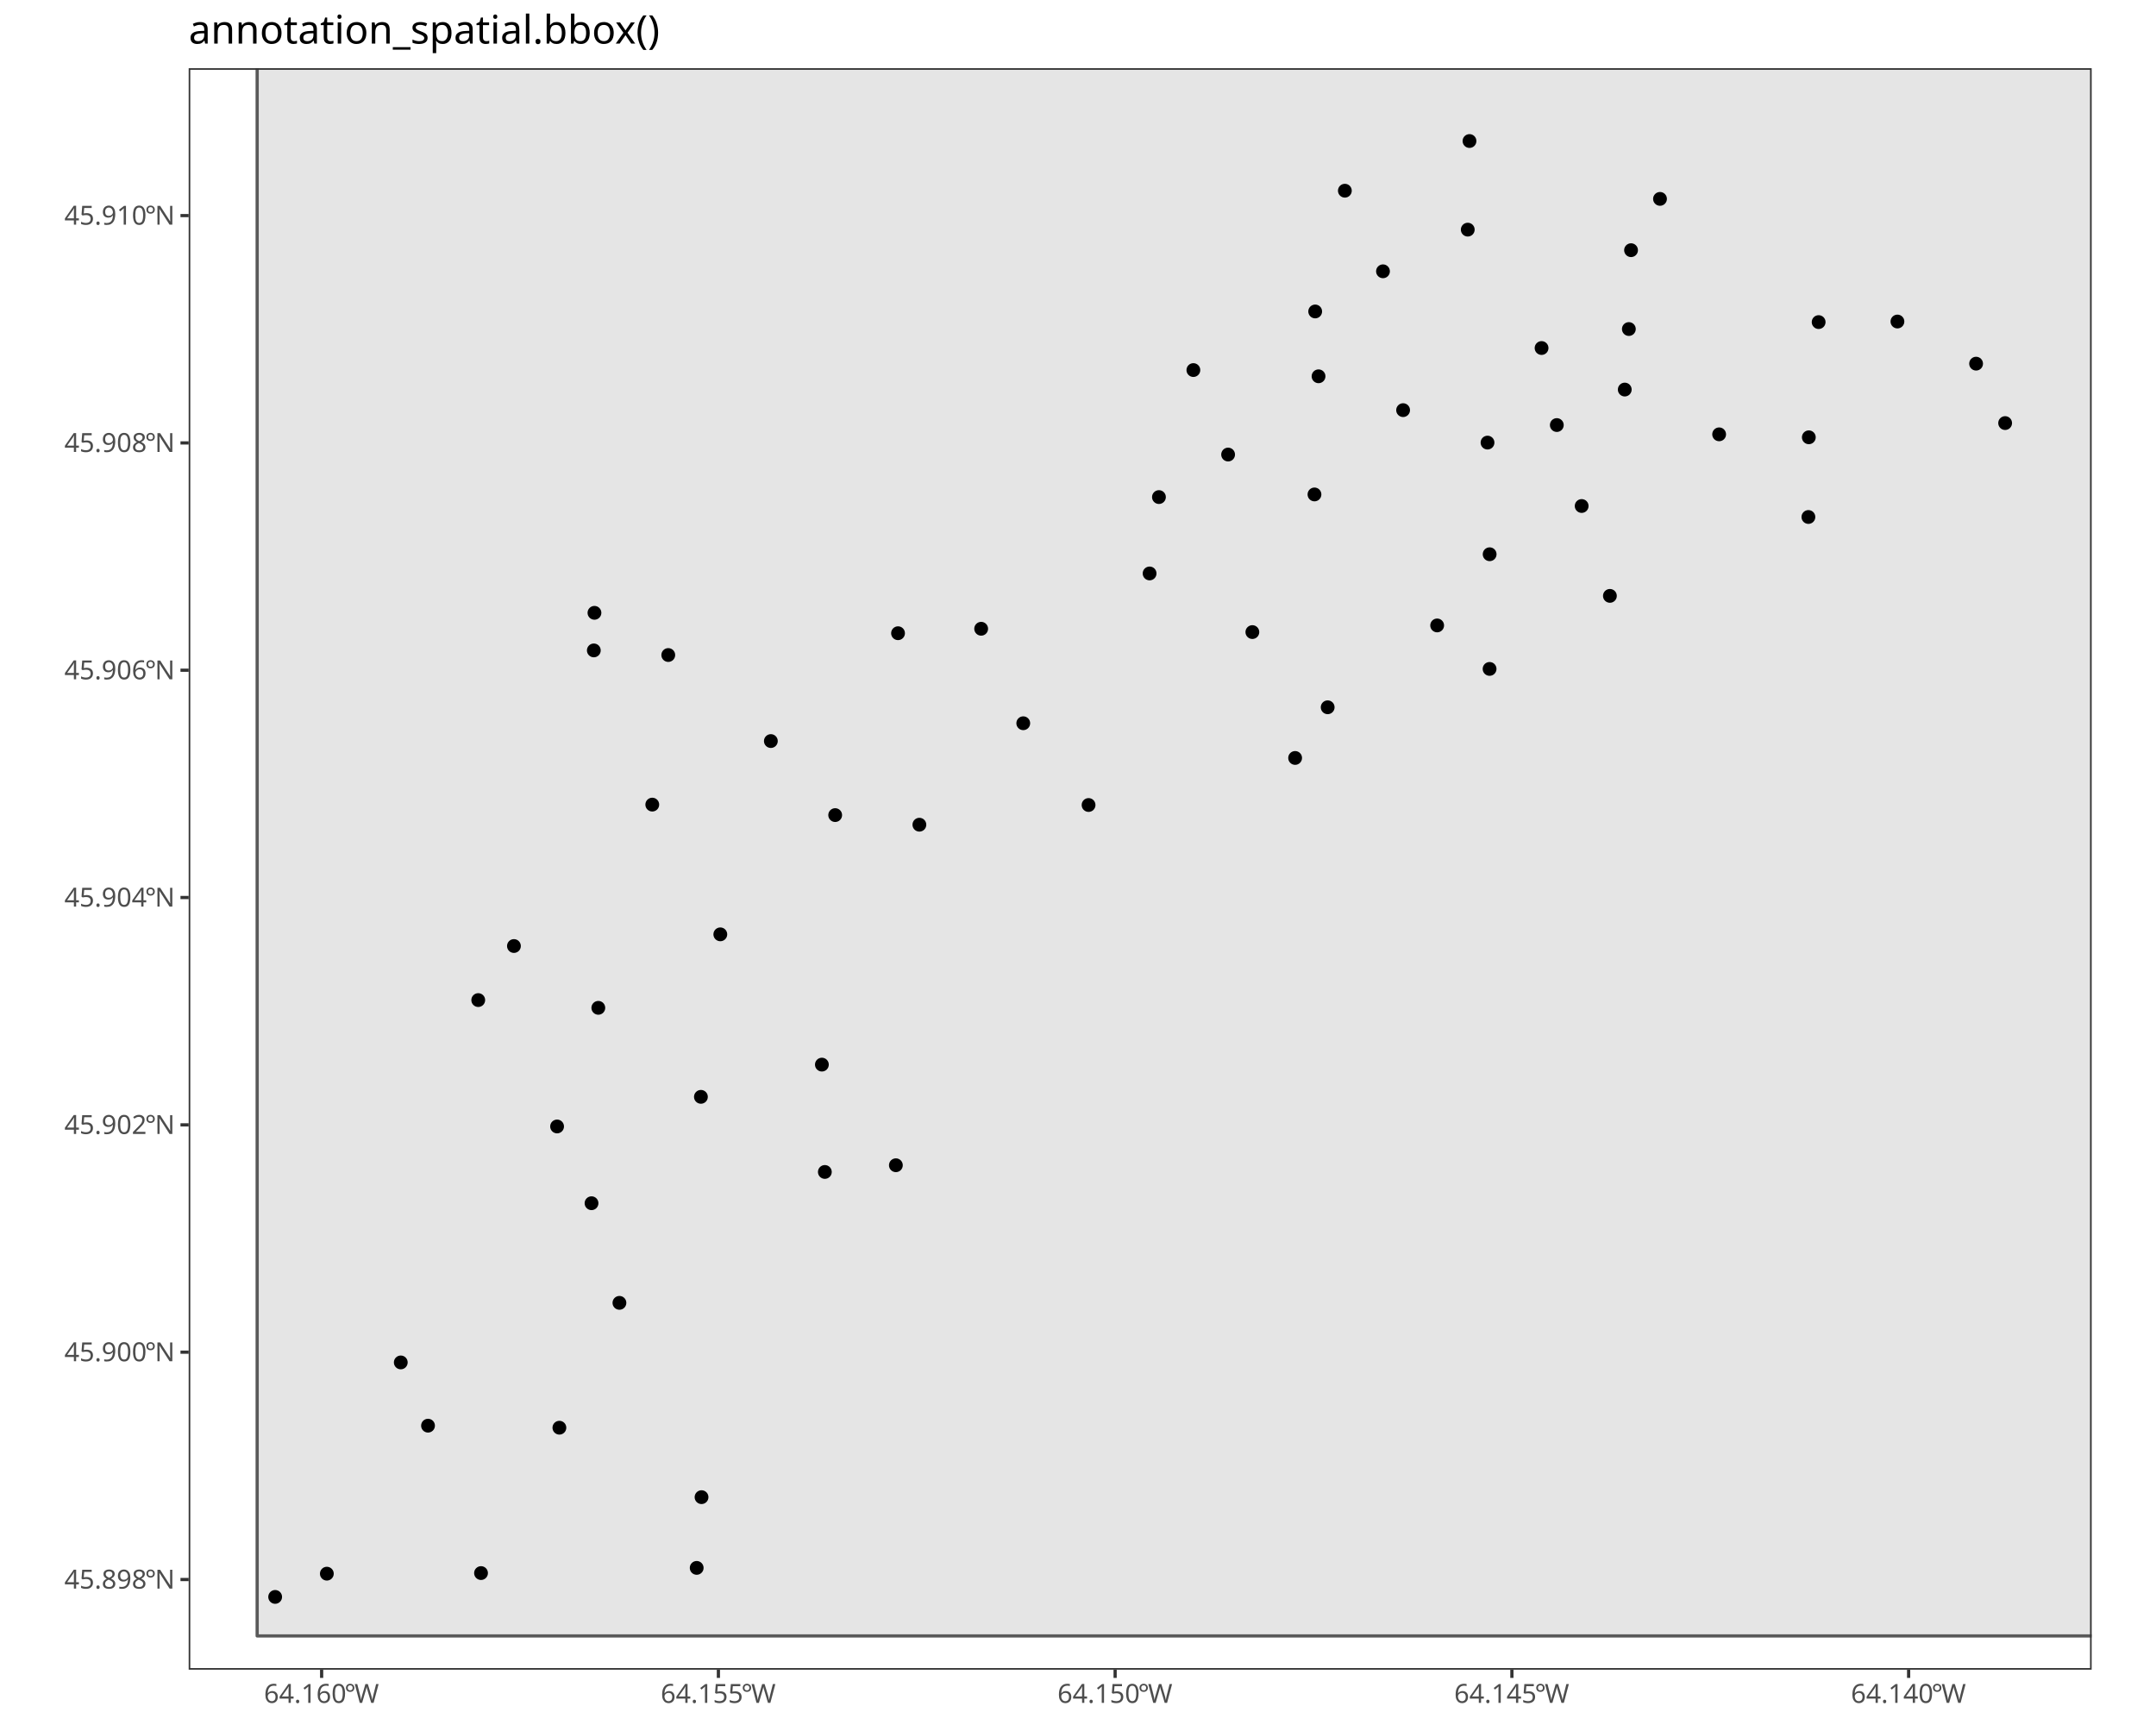
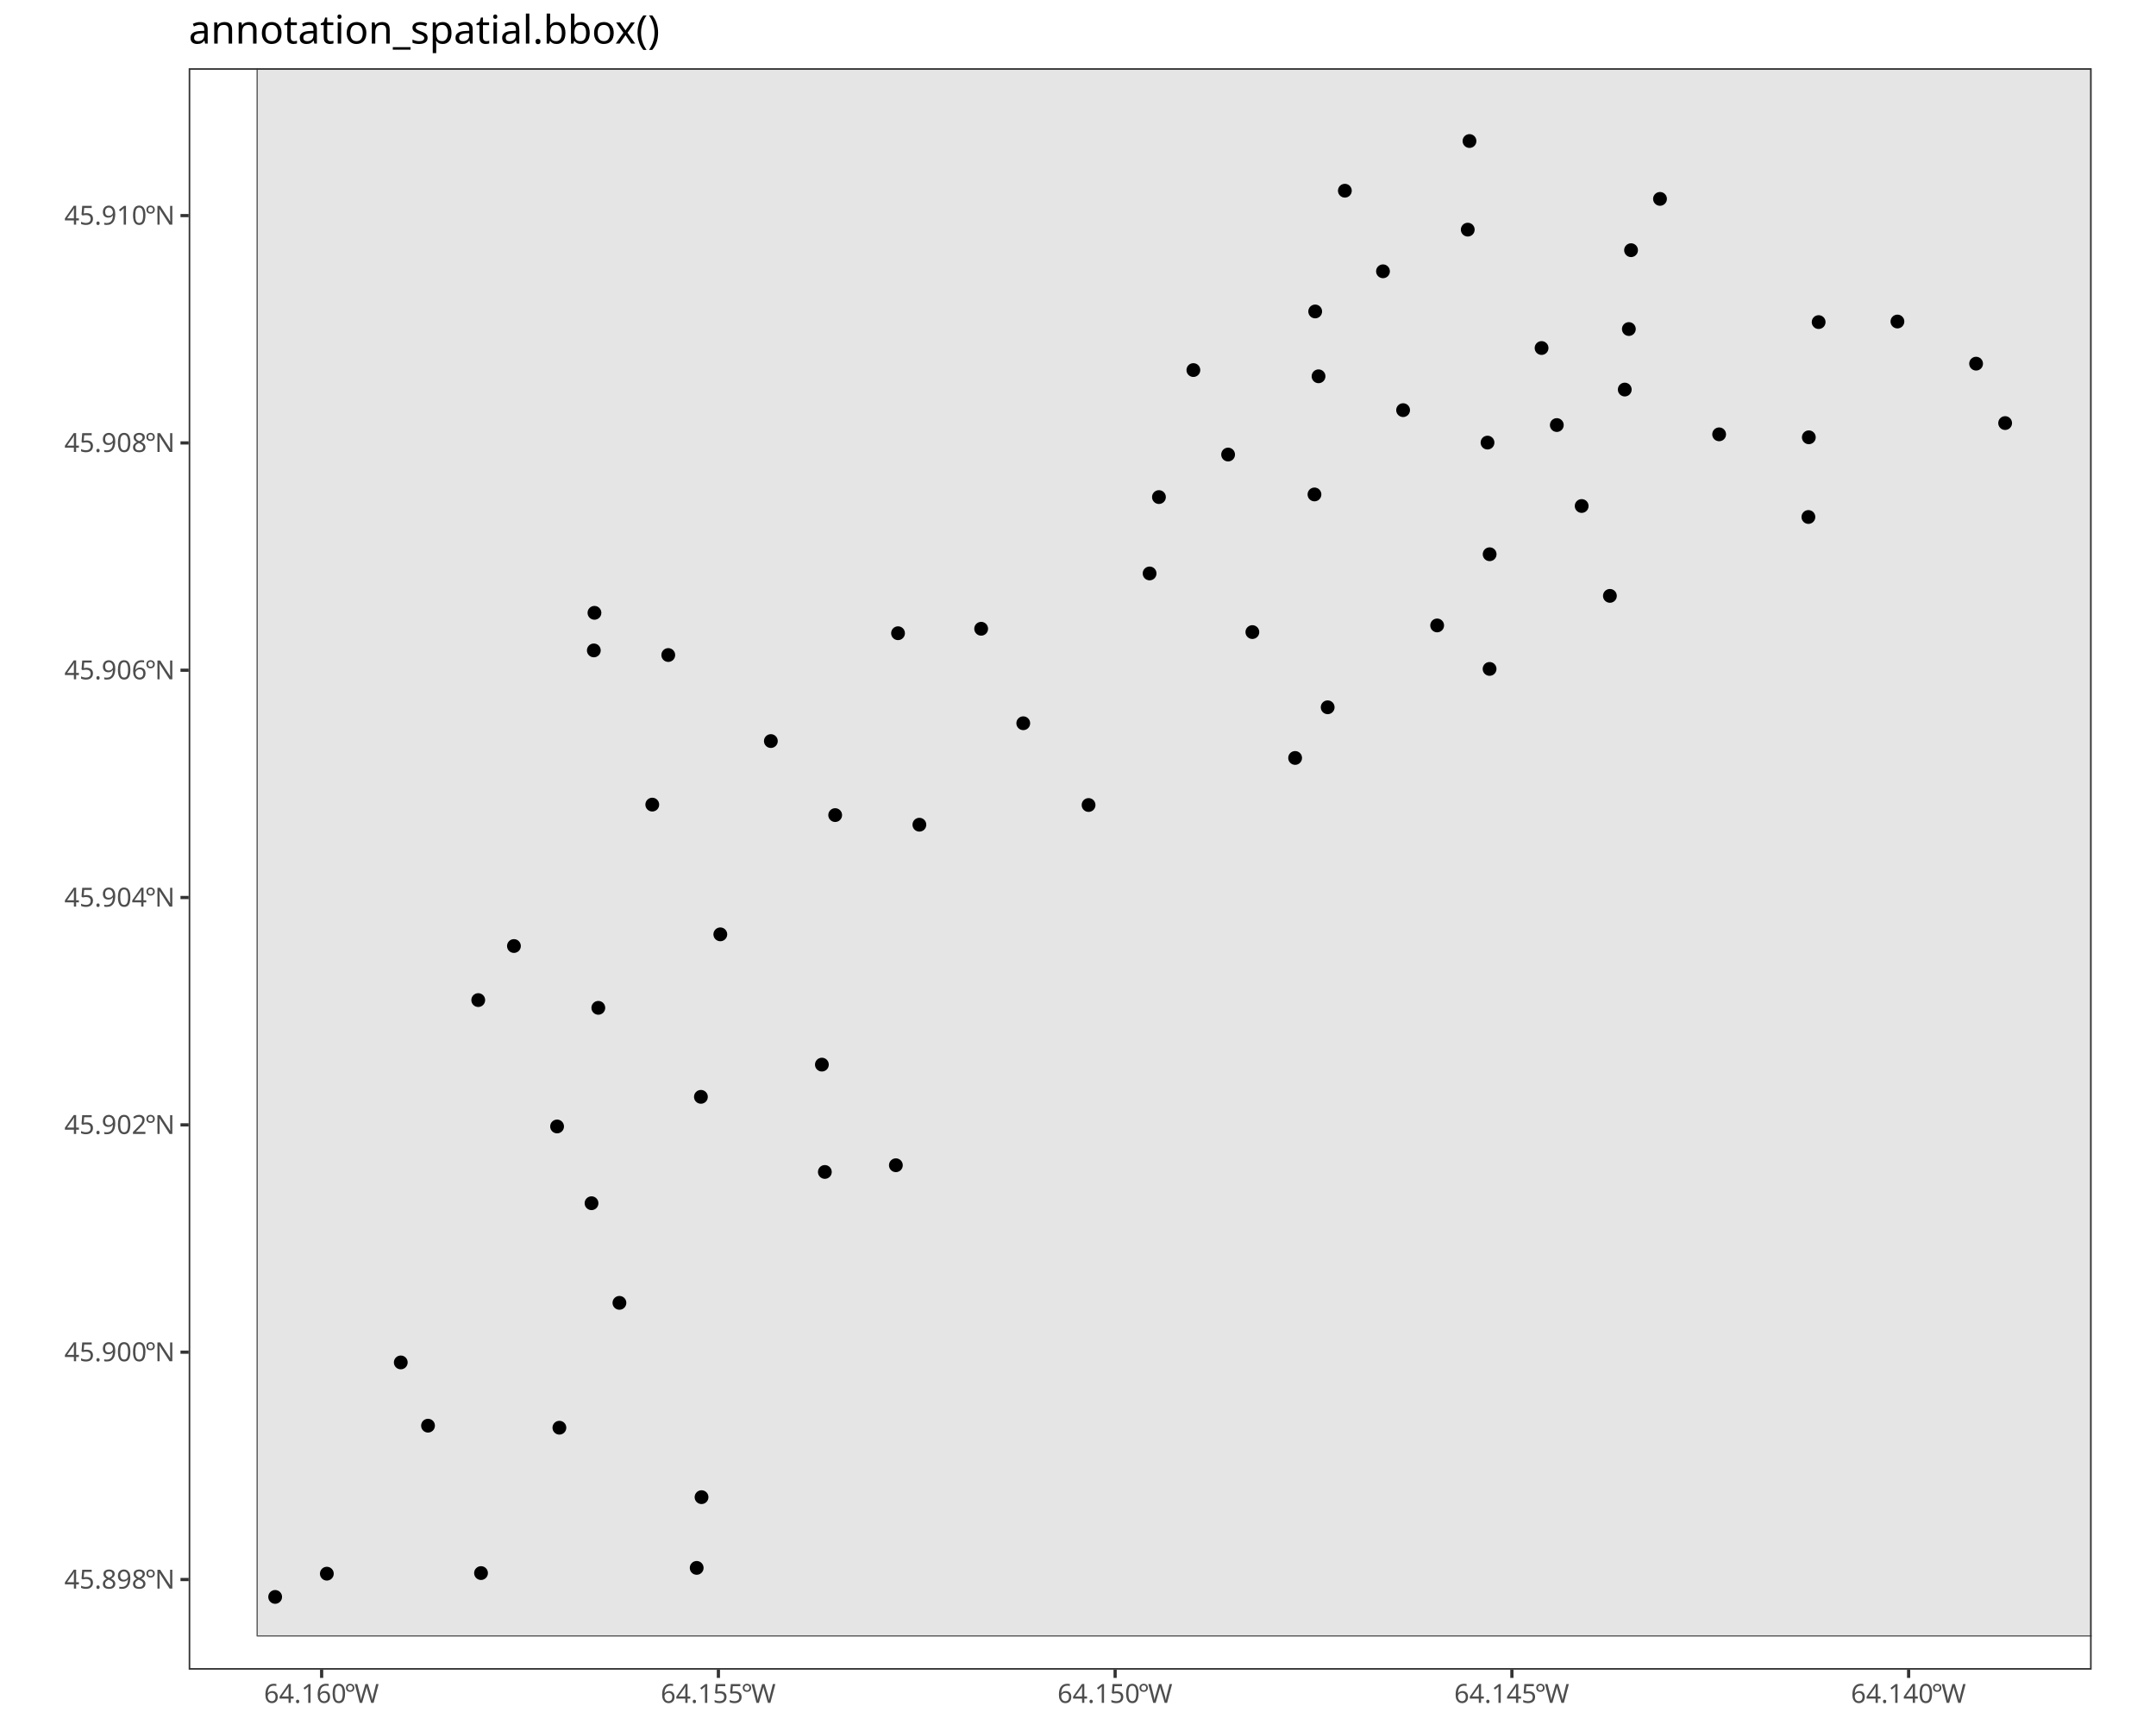
<svg xmlns="http://www.w3.org/2000/svg" class="svglite" data-engine-version="2.0" width="720.00pt" height="576.00pt" viewBox="0 0 720.00 576.00">
  <defs>
    <style type="text/css">
    .svglite line, .svglite polyline, .svglite polygon, .svglite path, .svglite rect, .svglite circle {
      fill: none;
      stroke: #000000;
      stroke-linecap: round;
      stroke-linejoin: round;
      stroke-miterlimit: 10.00;
    }
  </style>
  </defs>
  <rect width="100%" height="100%" style="stroke: none; fill: #FFFFFF;" />
  <defs>
    <clipPath id="cpMC4wMHw3MjAuMDB8MC4wMHw1NzYuMDA=">
      <rect x="0.00" y="0.00" width="720.00" height="576.00" />
    </clipPath>
  </defs>
  <g clip-path="url(#cpMC4wMHw3MjAuMDB8MC4wMHw1NzYuMDA=)">
</g>
  <defs>
    <clipPath id="cpMTYuMDF8NzAzLjk5fDAuMDB8NTc2LjAw">
      <rect x="16.01" y="0.00" width="687.98" height="576.00" />
    </clipPath>
  </defs>
  <g clip-path="url(#cpMTYuMDF8NzAzLjk5fDAuMDB8NTc2LjAw)">
    <rect x="16.01" y="0.00" width="687.98" height="576.00" style="stroke-width: 1.07; stroke: #FFFFFF; fill: #FFFFFF;" />
  </g>
  <g clip-path="url(#cpMC4wMHw3MjAuMDB8MC4wMHw1NzYuMDA=)">
</g>
  <defs>
    <clipPath id="cpNjMuMDF8Njk4LjUxfDIyLjc4fDU1Ny41Mw==">
      <rect x="63.01" y="22.78" width="635.50" height="534.75" />
    </clipPath>
  </defs>
  <g clip-path="url(#cpNjMuMDF8Njk4LjUxfDIyLjc4fDU1Ny41Mw==)">
    <rect x="63.01" y="22.78" width="635.50" height="534.75" style="stroke-width: 1.07; stroke: none; fill: #FFFFFF;" />
-     <path d="M 85.88 546.26 L 85.88 516.33 L 85.88 486.40 L 85.88 456.47 L 85.88 426.54 L 85.88 396.61 L 85.88 366.68 L 85.88 336.75 L 85.88 306.82 L 85.88 276.89 L 85.88 246.96 L 85.88 217.03 L 85.88 187.10 L 85.88 157.17 L 85.88 127.24 L 85.88 97.31 L 85.88 67.38 L 85.88 37.45 L 85.88 7.52 L 85.88 -22.41 L 85.88 -52.34 L 85.88 -82.27 L 85.88 -112.20 L 85.88 -142.13 L 85.88 -172.06 L 85.88 -201.99 L 85.88 -231.92 L 85.88 -261.85 L 85.88 -291.78 L 85.88 -321.71 L 85.88 -351.64 L 85.88 -381.57 L 85.88 -411.50 L 85.88 -441.43 L 85.88 -471.36 L 85.88 -501.29 L 85.88 -531.22 L 85.88 -561.15 L 85.88 -591.08 L 85.88 -621.01 L 85.88 -650.94 L 85.88 -680.87 L 85.88 -710.80 L 85.88 -740.73 L 116.13 -740.73 L 146.38 -740.73 L 176.63 -740.73 L 206.87 -740.73 L 237.12 -740.73 L 267.37 -740.73 L 297.62 -740.73 L 327.86 -740.73 L 358.11 -740.73 L 388.36 -740.73 L 418.60 -740.73 L 448.85 -740.73 L 479.10 -740.73 L 509.35 -740.73 L 539.59 -740.73 L 569.84 -740.73 L 600.09 -740.73 L 630.34 -740.73 L 660.58 -740.73 L 690.83 -740.73 L 721.08 -740.73 L 751.33 -740.73 L 781.57 -740.73 L 811.82 -740.73 L 842.07 -740.73 L 872.32 -740.73 L 902.56 -740.73 L 932.81 -740.73 L 963.06 -740.73 L 993.30 -740.73 L 993.30 -710.80 L 993.30 -680.87 L 993.30 -650.94 L 993.30 -621.01 L 993.30 -591.08 L 993.30 -561.15 L 993.30 -531.22 L 993.30 -501.29 L 993.30 -471.36 L 993.30 -441.43 L 993.30 -411.50 L 993.30 -381.57 L 993.30 -351.64 L 993.30 -321.71 L 993.30 -291.78 L 993.30 -261.85 L 993.30 -231.92 L 993.30 -201.99 L 993.30 -172.06 L 993.30 -142.13 L 993.30 -112.20 L 993.30 -82.27 L 993.30 -52.34 L 993.30 -22.41 L 993.30 7.52 L 993.30 37.45 L 993.30 67.38 L 993.30 97.31 L 993.30 127.24 L 993.30 157.17 L 993.30 187.10 L 993.30 217.03 L 993.30 246.96 L 993.30 276.89 L 993.30 306.82 L 993.30 336.75 L 993.30 366.68 L 993.30 396.61 L 993.30 426.54 L 993.30 456.47 L 993.30 486.40 L 993.30 516.33 L 993.30 546.26 L 963.06 546.26 L 932.81 546.26 L 902.56 546.26 L 872.32 546.26 L 842.07 546.26 L 811.82 546.26 L 781.57 546.26 L 751.33 546.26 L 721.08 546.26 L 690.83 546.26 L 660.58 546.26 L 630.34 546.26 L 600.09 546.26 L 569.84 546.26 L 539.59 546.26 L 509.35 546.26 L 479.10 546.26 L 448.85 546.26 L 418.60 546.26 L 388.36 546.26 L 358.11 546.26 L 327.86 546.26 L 297.62 546.26 L 267.37 546.26 L 237.12 546.26 L 206.87 546.26 L 176.63 546.26 L 146.38 546.26 L 116.13 546.26 L 85.88 546.26 Z" style="fill-rule: evenodd; fill: #E5E5E5; stroke-width: 1.07; stroke: #595959; stroke-linecap: butt;" />
+     <path d="M 85.88 546.26 L 85.88 516.33 L 85.88 486.40 L 85.88 456.47 L 85.88 426.54 L 85.88 396.61 L 85.88 366.68 L 85.88 336.75 L 85.88 306.82 L 85.88 276.89 L 85.88 246.96 L 85.88 217.03 L 85.88 187.10 L 85.88 157.17 L 85.88 127.24 L 85.88 97.31 L 85.88 67.38 L 85.88 37.45 L 85.88 7.52 L 85.88 -22.41 L 85.88 -52.34 L 85.88 -82.27 L 85.88 -112.20 L 85.88 -142.13 L 85.88 -172.06 L 85.88 -201.99 L 85.88 -231.92 L 85.88 -261.85 L 85.88 -291.78 L 85.88 -321.71 L 85.88 -351.64 L 85.88 -381.57 L 85.88 -411.50 L 85.88 -441.43 L 85.88 -471.36 L 85.88 -501.29 L 85.88 -531.22 L 85.88 -561.15 L 85.88 -591.08 L 85.88 -621.01 L 85.88 -650.94 L 85.88 -680.87 L 85.88 -710.80 L 85.88 -740.73 L 116.13 -740.73 L 146.38 -740.73 L 176.63 -740.73 L 206.87 -740.73 L 237.12 -740.73 L 267.37 -740.73 L 297.62 -740.73 L 327.86 -740.73 L 358.11 -740.73 L 388.36 -740.73 L 418.60 -740.73 L 448.85 -740.73 L 479.10 -740.73 L 509.35 -740.73 L 539.59 -740.73 L 569.84 -740.73 L 600.09 -740.73 L 630.34 -740.73 L 660.58 -740.73 L 690.83 -740.73 L 721.08 -740.73 L 751.33 -740.73 L 781.57 -740.73 L 811.82 -740.73 L 842.07 -740.73 L 872.32 -740.73 L 902.56 -740.73 L 932.81 -740.73 L 963.06 -740.73 L 993.30 -740.73 L 993.30 -710.80 L 993.30 -680.87 L 993.30 -650.94 L 993.30 -621.01 L 993.30 -591.08 L 993.30 -561.15 L 993.30 -531.22 L 993.30 -501.29 L 993.30 -471.36 L 993.30 -441.43 L 993.30 -411.50 L 993.30 -381.57 L 993.30 -351.64 L 993.30 -321.71 L 993.30 -291.78 L 993.30 -261.85 L 993.30 -231.92 L 993.30 -201.99 L 993.30 -172.06 L 993.30 -142.13 L 993.30 -112.20 L 993.30 -82.27 L 993.30 -52.34 L 993.30 -22.41 L 993.30 7.52 L 993.30 37.45 L 993.30 67.38 L 993.30 97.31 L 993.30 127.24 L 993.30 157.17 L 993.30 187.10 L 993.30 217.03 L 993.30 246.96 L 993.30 276.89 L 993.30 306.82 L 993.30 336.75 L 993.30 366.68 L 993.30 396.61 L 993.30 426.54 L 993.30 456.47 L 993.30 486.40 L 993.30 516.33 L 993.30 546.26 L 963.06 546.26 L 932.81 546.26 L 902.56 546.26 L 872.32 546.26 L 842.07 546.26 L 811.82 546.26 L 781.57 546.26 L 751.33 546.26 L 721.08 546.26 L 690.83 546.26 L 660.58 546.26 L 630.34 546.26 L 600.09 546.26 L 569.84 546.26 L 539.59 546.26 L 509.35 546.26 L 479.10 546.26 L 448.85 546.26 L 418.60 546.26 L 388.36 546.26 L 358.11 546.26 L 327.86 546.26 L 297.62 546.26 L 267.37 546.26 L 237.12 546.26 L 206.87 546.26 L 176.63 546.26 L 146.38 546.26 L 116.13 546.26 L 85.88 546.26 Z" style="fill-rule: evenodd; fill: #E5E5E5; stroke-width: 0.43; stroke: #595959; stroke-linecap: butt;" />
    <circle cx="669.62" cy="141.27" r="1.95" style="stroke-width: 0.71; stroke-linecap: butt; fill: #000000;" />
    <circle cx="659.92" cy="121.43" r="1.95" style="stroke-width: 0.71; stroke-linecap: butt; fill: #000000;" />
    <circle cx="633.65" cy="107.36" r="1.95" style="stroke-width: 0.71; stroke-linecap: butt; fill: #000000;" />
    <circle cx="607.34" cy="107.55" r="1.95" style="stroke-width: 0.71; stroke-linecap: butt; fill: #000000;" />
    <circle cx="604.06" cy="146.02" r="1.95" style="stroke-width: 0.71; stroke-linecap: butt; fill: #000000;" />
    <circle cx="603.92" cy="172.63" r="1.95" style="stroke-width: 0.71; stroke-linecap: butt; fill: #000000;" />
    <circle cx="574.11" cy="145.03" r="1.95" style="stroke-width: 0.71; stroke-linecap: butt; fill: #000000;" />
    <circle cx="554.36" cy="66.41" r="1.95" style="stroke-width: 0.71; stroke-linecap: butt; fill: #000000;" />
    <circle cx="544.69" cy="83.54" r="1.95" style="stroke-width: 0.71; stroke-linecap: butt; fill: #000000;" />
    <circle cx="543.96" cy="109.87" r="1.95" style="stroke-width: 0.71; stroke-linecap: butt; fill: #000000;" />
    <circle cx="542.59" cy="130.08" r="1.95" style="stroke-width: 0.71; stroke-linecap: butt; fill: #000000;" />
    <circle cx="537.63" cy="198.97" r="1.95" style="stroke-width: 0.71; stroke-linecap: butt; fill: #000000;" />
    <circle cx="528.20" cy="168.96" r="1.95" style="stroke-width: 0.71; stroke-linecap: butt; fill: #000000;" />
    <circle cx="519.90" cy="141.93" r="1.95" style="stroke-width: 0.71; stroke-linecap: butt; fill: #000000;" />
    <circle cx="514.81" cy="116.21" r="1.95" style="stroke-width: 0.71; stroke-linecap: butt; fill: #000000;" />
    <circle cx="490.74" cy="47.09" r="1.95" style="stroke-width: 0.71; stroke-linecap: butt; fill: #000000;" />
    <circle cx="490.16" cy="76.68" r="1.95" style="stroke-width: 0.71; stroke-linecap: butt; fill: #000000;" />
    <circle cx="496.76" cy="147.79" r="1.95" style="stroke-width: 0.71; stroke-linecap: butt; fill: #000000;" />
    <circle cx="497.47" cy="185.07" r="1.95" style="stroke-width: 0.71; stroke-linecap: butt; fill: #000000;" />
    <circle cx="497.45" cy="223.36" r="1.95" style="stroke-width: 0.71; stroke-linecap: butt; fill: #000000;" />
    <circle cx="479.94" cy="208.84" r="1.95" style="stroke-width: 0.71; stroke-linecap: butt; fill: #000000;" />
    <circle cx="468.57" cy="136.95" r="1.95" style="stroke-width: 0.71; stroke-linecap: butt; fill: #000000;" />
    <circle cx="461.85" cy="90.59" r="1.95" style="stroke-width: 0.71; stroke-linecap: butt; fill: #000000;" />
    <circle cx="449.12" cy="63.68" r="1.95" style="stroke-width: 0.71; stroke-linecap: butt; fill: #000000;" />
    <circle cx="439.21" cy="104.00" r="1.95" style="stroke-width: 0.71; stroke-linecap: butt; fill: #000000;" />
    <circle cx="440.33" cy="125.65" r="1.95" style="stroke-width: 0.71; stroke-linecap: butt; fill: #000000;" />
    <circle cx="438.97" cy="165.10" r="1.95" style="stroke-width: 0.71; stroke-linecap: butt; fill: #000000;" />
    <circle cx="443.38" cy="236.17" r="1.95" style="stroke-width: 0.71; stroke-linecap: butt; fill: #000000;" />
    <circle cx="432.51" cy="253.09" r="1.95" style="stroke-width: 0.71; stroke-linecap: butt; fill: #000000;" />
    <circle cx="418.23" cy="211.06" r="1.95" style="stroke-width: 0.71; stroke-linecap: butt; fill: #000000;" />
    <circle cx="410.13" cy="151.78" r="1.95" style="stroke-width: 0.71; stroke-linecap: butt; fill: #000000;" />
    <circle cx="398.53" cy="123.57" r="1.95" style="stroke-width: 0.71; stroke-linecap: butt; fill: #000000;" />
    <circle cx="387.03" cy="165.98" r="1.95" style="stroke-width: 0.71; stroke-linecap: butt; fill: #000000;" />
    <circle cx="383.91" cy="191.48" r="1.95" style="stroke-width: 0.71; stroke-linecap: butt; fill: #000000;" />
    <circle cx="363.53" cy="268.80" r="1.95" style="stroke-width: 0.71; stroke-linecap: butt; fill: #000000;" />
    <circle cx="341.72" cy="241.50" r="1.95" style="stroke-width: 0.71; stroke-linecap: butt; fill: #000000;" />
    <circle cx="327.66" cy="209.95" r="1.95" style="stroke-width: 0.71; stroke-linecap: butt; fill: #000000;" />
    <circle cx="299.90" cy="211.44" r="1.95" style="stroke-width: 0.71; stroke-linecap: butt; fill: #000000;" />
    <circle cx="307.03" cy="275.38" r="1.95" style="stroke-width: 0.71; stroke-linecap: butt; fill: #000000;" />
    <circle cx="278.91" cy="272.17" r="1.95" style="stroke-width: 0.71; stroke-linecap: butt; fill: #000000;" />
    <circle cx="257.43" cy="247.45" r="1.95" style="stroke-width: 0.71; stroke-linecap: butt; fill: #000000;" />
    <circle cx="223.17" cy="218.72" r="1.95" style="stroke-width: 0.71; stroke-linecap: butt; fill: #000000;" />
    <circle cx="198.52" cy="204.63" r="1.95" style="stroke-width: 0.71; stroke-linecap: butt; fill: #000000;" />
    <circle cx="198.31" cy="217.18" r="1.95" style="stroke-width: 0.71; stroke-linecap: butt; fill: #000000;" />
    <circle cx="217.83" cy="268.67" r="1.95" style="stroke-width: 0.71; stroke-linecap: butt; fill: #000000;" />
    <circle cx="240.55" cy="311.99" r="1.95" style="stroke-width: 0.71; stroke-linecap: butt; fill: #000000;" />
    <circle cx="274.47" cy="355.49" r="1.95" style="stroke-width: 0.71; stroke-linecap: butt; fill: #000000;" />
    <circle cx="299.18" cy="389.09" r="1.95" style="stroke-width: 0.71; stroke-linecap: butt; fill: #000000;" />
    <circle cx="275.46" cy="391.33" r="1.95" style="stroke-width: 0.71; stroke-linecap: butt; fill: #000000;" />
    <circle cx="234.07" cy="366.25" r="1.95" style="stroke-width: 0.71; stroke-linecap: butt; fill: #000000;" />
    <circle cx="199.81" cy="336.53" r="1.95" style="stroke-width: 0.71; stroke-linecap: butt; fill: #000000;" />
    <circle cx="171.63" cy="315.89" r="1.95" style="stroke-width: 0.71; stroke-linecap: butt; fill: #000000;" />
    <circle cx="159.71" cy="333.94" r="1.95" style="stroke-width: 0.71; stroke-linecap: butt; fill: #000000;" />
    <circle cx="186.04" cy="376.14" r="1.95" style="stroke-width: 0.71; stroke-linecap: butt; fill: #000000;" />
    <circle cx="197.54" cy="401.77" r="1.95" style="stroke-width: 0.71; stroke-linecap: butt; fill: #000000;" />
    <circle cx="206.86" cy="435.04" r="1.95" style="stroke-width: 0.71; stroke-linecap: butt; fill: #000000;" />
    <circle cx="234.28" cy="499.92" r="1.95" style="stroke-width: 0.71; stroke-linecap: butt; fill: #000000;" />
    <circle cx="232.66" cy="523.54" r="1.95" style="stroke-width: 0.71; stroke-linecap: butt; fill: #000000;" />
    <circle cx="186.81" cy="476.73" r="1.95" style="stroke-width: 0.71; stroke-linecap: butt; fill: #000000;" />
    <circle cx="133.84" cy="454.93" r="1.95" style="stroke-width: 0.71; stroke-linecap: butt; fill: #000000;" />
    <circle cx="142.94" cy="476.05" r="1.95" style="stroke-width: 0.71; stroke-linecap: butt; fill: #000000;" />
    <circle cx="160.64" cy="525.27" r="1.95" style="stroke-width: 0.71; stroke-linecap: butt; fill: #000000;" />
    <circle cx="109.15" cy="525.47" r="1.95" style="stroke-width: 0.71; stroke-linecap: butt; fill: #000000;" />
    <circle cx="91.89" cy="533.23" r="1.95" style="stroke-width: 0.71; stroke-linecap: butt; fill: #000000;" />
    <rect x="63.01" y="22.78" width="635.50" height="534.75" style="stroke-width: 1.07; stroke: #333333;" />
  </g>
  <g clip-path="url(#cpMC4wMHw3MjAuMDB8MC4wMHw1NzYuMDA=)">
    <text x="21.49" y="530.45" style="font-size: 8.80px; fill: #4D4D4D; font-family: sans;" textLength="26.92px" lengthAdjust="spacingAndGlyphs">45.898</text>
    <text x="48.41" y="530.45" style="font-size: 8.80px; fill: #4D4D4D; font-family: sans;" textLength="3.31px" lengthAdjust="spacingAndGlyphs">°</text>
    <text x="51.72" y="530.45" style="font-size: 8.80px; fill: #4D4D4D; font-family: sans;" textLength="6.36px" lengthAdjust="spacingAndGlyphs">N</text>
    <text x="21.49" y="454.54" style="font-size: 8.80px; fill: #4D4D4D; font-family: sans;" textLength="26.92px" lengthAdjust="spacingAndGlyphs">45.900</text>
    <text x="48.41" y="454.54" style="font-size: 8.80px; fill: #4D4D4D; font-family: sans;" textLength="3.31px" lengthAdjust="spacingAndGlyphs">°</text>
    <text x="51.72" y="454.54" style="font-size: 8.80px; fill: #4D4D4D; font-family: sans;" textLength="6.36px" lengthAdjust="spacingAndGlyphs">N</text>
    <text x="21.49" y="378.64" style="font-size: 8.80px; fill: #4D4D4D; font-family: sans;" textLength="26.92px" lengthAdjust="spacingAndGlyphs">45.902</text>
    <text x="48.41" y="378.64" style="font-size: 8.80px; fill: #4D4D4D; font-family: sans;" textLength="3.31px" lengthAdjust="spacingAndGlyphs">°</text>
    <text x="51.72" y="378.64" style="font-size: 8.80px; fill: #4D4D4D; font-family: sans;" textLength="6.36px" lengthAdjust="spacingAndGlyphs">N</text>
    <text x="21.49" y="302.73" style="font-size: 8.80px; fill: #4D4D4D; font-family: sans;" textLength="26.92px" lengthAdjust="spacingAndGlyphs">45.904</text>
    <text x="48.41" y="302.73" style="font-size: 8.80px; fill: #4D4D4D; font-family: sans;" textLength="3.31px" lengthAdjust="spacingAndGlyphs">°</text>
    <text x="51.72" y="302.73" style="font-size: 8.80px; fill: #4D4D4D; font-family: sans;" textLength="6.36px" lengthAdjust="spacingAndGlyphs">N</text>
    <text x="21.49" y="226.83" style="font-size: 8.80px; fill: #4D4D4D; font-family: sans;" textLength="26.92px" lengthAdjust="spacingAndGlyphs">45.906</text>
    <text x="48.41" y="226.83" style="font-size: 8.80px; fill: #4D4D4D; font-family: sans;" textLength="3.31px" lengthAdjust="spacingAndGlyphs">°</text>
    <text x="51.72" y="226.83" style="font-size: 8.80px; fill: #4D4D4D; font-family: sans;" textLength="6.36px" lengthAdjust="spacingAndGlyphs">N</text>
    <text x="21.49" y="150.92" style="font-size: 8.80px; fill: #4D4D4D; font-family: sans;" textLength="26.92px" lengthAdjust="spacingAndGlyphs">45.908</text>
    <text x="48.41" y="150.92" style="font-size: 8.80px; fill: #4D4D4D; font-family: sans;" textLength="3.31px" lengthAdjust="spacingAndGlyphs">°</text>
    <text x="51.72" y="150.92" style="font-size: 8.80px; fill: #4D4D4D; font-family: sans;" textLength="6.36px" lengthAdjust="spacingAndGlyphs">N</text>
    <text x="21.49" y="75.02" style="font-size: 8.80px; fill: #4D4D4D; font-family: sans;" textLength="26.92px" lengthAdjust="spacingAndGlyphs">45.910</text>
    <text x="48.41" y="75.02" style="font-size: 8.80px; fill: #4D4D4D; font-family: sans;" textLength="3.31px" lengthAdjust="spacingAndGlyphs">°</text>
    <text x="51.72" y="75.02" style="font-size: 8.80px; fill: #4D4D4D; font-family: sans;" textLength="6.36px" lengthAdjust="spacingAndGlyphs">N</text>
    <polyline points="60.27,527.42 63.01,527.42 " style="stroke-width: 1.07; stroke: #333333; stroke-linecap: butt;" />
    <polyline points="60.27,451.51 63.01,451.51 " style="stroke-width: 1.07; stroke: #333333; stroke-linecap: butt;" />
    <polyline points="60.27,375.61 63.01,375.61 " style="stroke-width: 1.07; stroke: #333333; stroke-linecap: butt;" />
    <polyline points="60.27,299.70 63.01,299.70 " style="stroke-width: 1.07; stroke: #333333; stroke-linecap: butt;" />
    <polyline points="60.27,223.80 63.01,223.80 " style="stroke-width: 1.07; stroke: #333333; stroke-linecap: butt;" />
    <polyline points="60.27,147.89 63.01,147.89 " style="stroke-width: 1.07; stroke: #333333; stroke-linecap: butt;" />
    <polyline points="60.27,71.99 63.01,71.99 " style="stroke-width: 1.07; stroke: #333333; stroke-linecap: butt;" />
    <polyline points="107.41,560.27 107.41,557.53 " style="stroke-width: 1.07; stroke: #333333; stroke-linecap: butt;" />
    <polyline points="239.91,560.27 239.91,557.53 " style="stroke-width: 1.07; stroke: #333333; stroke-linecap: butt;" />
    <polyline points="372.40,560.27 372.40,557.53 " style="stroke-width: 1.07; stroke: #333333; stroke-linecap: butt;" />
    <polyline points="504.90,560.27 504.90,557.53 " style="stroke-width: 1.07; stroke: #333333; stroke-linecap: butt;" />
    <polyline points="637.39,560.27 637.39,557.53 " style="stroke-width: 1.07; stroke: #333333; stroke-linecap: butt;" />
    <text x="88.15" y="568.61" style="font-size: 8.80px; fill: #4D4D4D; font-family: sans;" textLength="26.92px" lengthAdjust="spacingAndGlyphs">64.160</text>
    <text x="115.06" y="568.61" style="font-size: 8.80px; fill: #4D4D4D; font-family: sans;" textLength="3.31px" lengthAdjust="spacingAndGlyphs">°</text>
    <text x="118.37" y="568.61" style="font-size: 8.80px; fill: #4D4D4D; font-family: sans;" textLength="8.31px" lengthAdjust="spacingAndGlyphs">W</text>
    <text x="220.64" y="568.61" style="font-size: 8.80px; fill: #4D4D4D; font-family: sans;" textLength="26.92px" lengthAdjust="spacingAndGlyphs">64.155</text>
    <text x="247.56" y="568.61" style="font-size: 8.80px; fill: #4D4D4D; font-family: sans;" textLength="3.31px" lengthAdjust="spacingAndGlyphs">°</text>
    <text x="250.87" y="568.61" style="font-size: 8.80px; fill: #4D4D4D; font-family: sans;" textLength="8.31px" lengthAdjust="spacingAndGlyphs">W</text>
    <text x="353.14" y="568.61" style="font-size: 8.80px; fill: #4D4D4D; font-family: sans;" textLength="26.92px" lengthAdjust="spacingAndGlyphs">64.150</text>
    <text x="380.05" y="568.61" style="font-size: 8.80px; fill: #4D4D4D; font-family: sans;" textLength="3.31px" lengthAdjust="spacingAndGlyphs">°</text>
    <text x="383.36" y="568.61" style="font-size: 8.80px; fill: #4D4D4D; font-family: sans;" textLength="8.31px" lengthAdjust="spacingAndGlyphs">W</text>
    <text x="485.63" y="568.61" style="font-size: 8.80px; fill: #4D4D4D; font-family: sans;" textLength="26.92px" lengthAdjust="spacingAndGlyphs">64.145</text>
    <text x="512.55" y="568.61" style="font-size: 8.80px; fill: #4D4D4D; font-family: sans;" textLength="3.31px" lengthAdjust="spacingAndGlyphs">°</text>
    <text x="515.86" y="568.61" style="font-size: 8.80px; fill: #4D4D4D; font-family: sans;" textLength="8.31px" lengthAdjust="spacingAndGlyphs">W</text>
    <text x="618.13" y="568.61" style="font-size: 8.80px; fill: #4D4D4D; font-family: sans;" textLength="26.92px" lengthAdjust="spacingAndGlyphs">64.140</text>
    <text x="645.04" y="568.61" style="font-size: 8.80px; fill: #4D4D4D; font-family: sans;" textLength="3.31px" lengthAdjust="spacingAndGlyphs">°</text>
    <text x="648.35" y="568.61" style="font-size: 8.80px; fill: #4D4D4D; font-family: sans;" textLength="8.31px" lengthAdjust="spacingAndGlyphs">W</text>
    <text x="63.01" y="14.56" style="font-size: 13.20px; font-family: sans;" textLength="148.25px" lengthAdjust="spacingAndGlyphs">annotation_spatial.bbox()</text>
  </g>
</svg>
